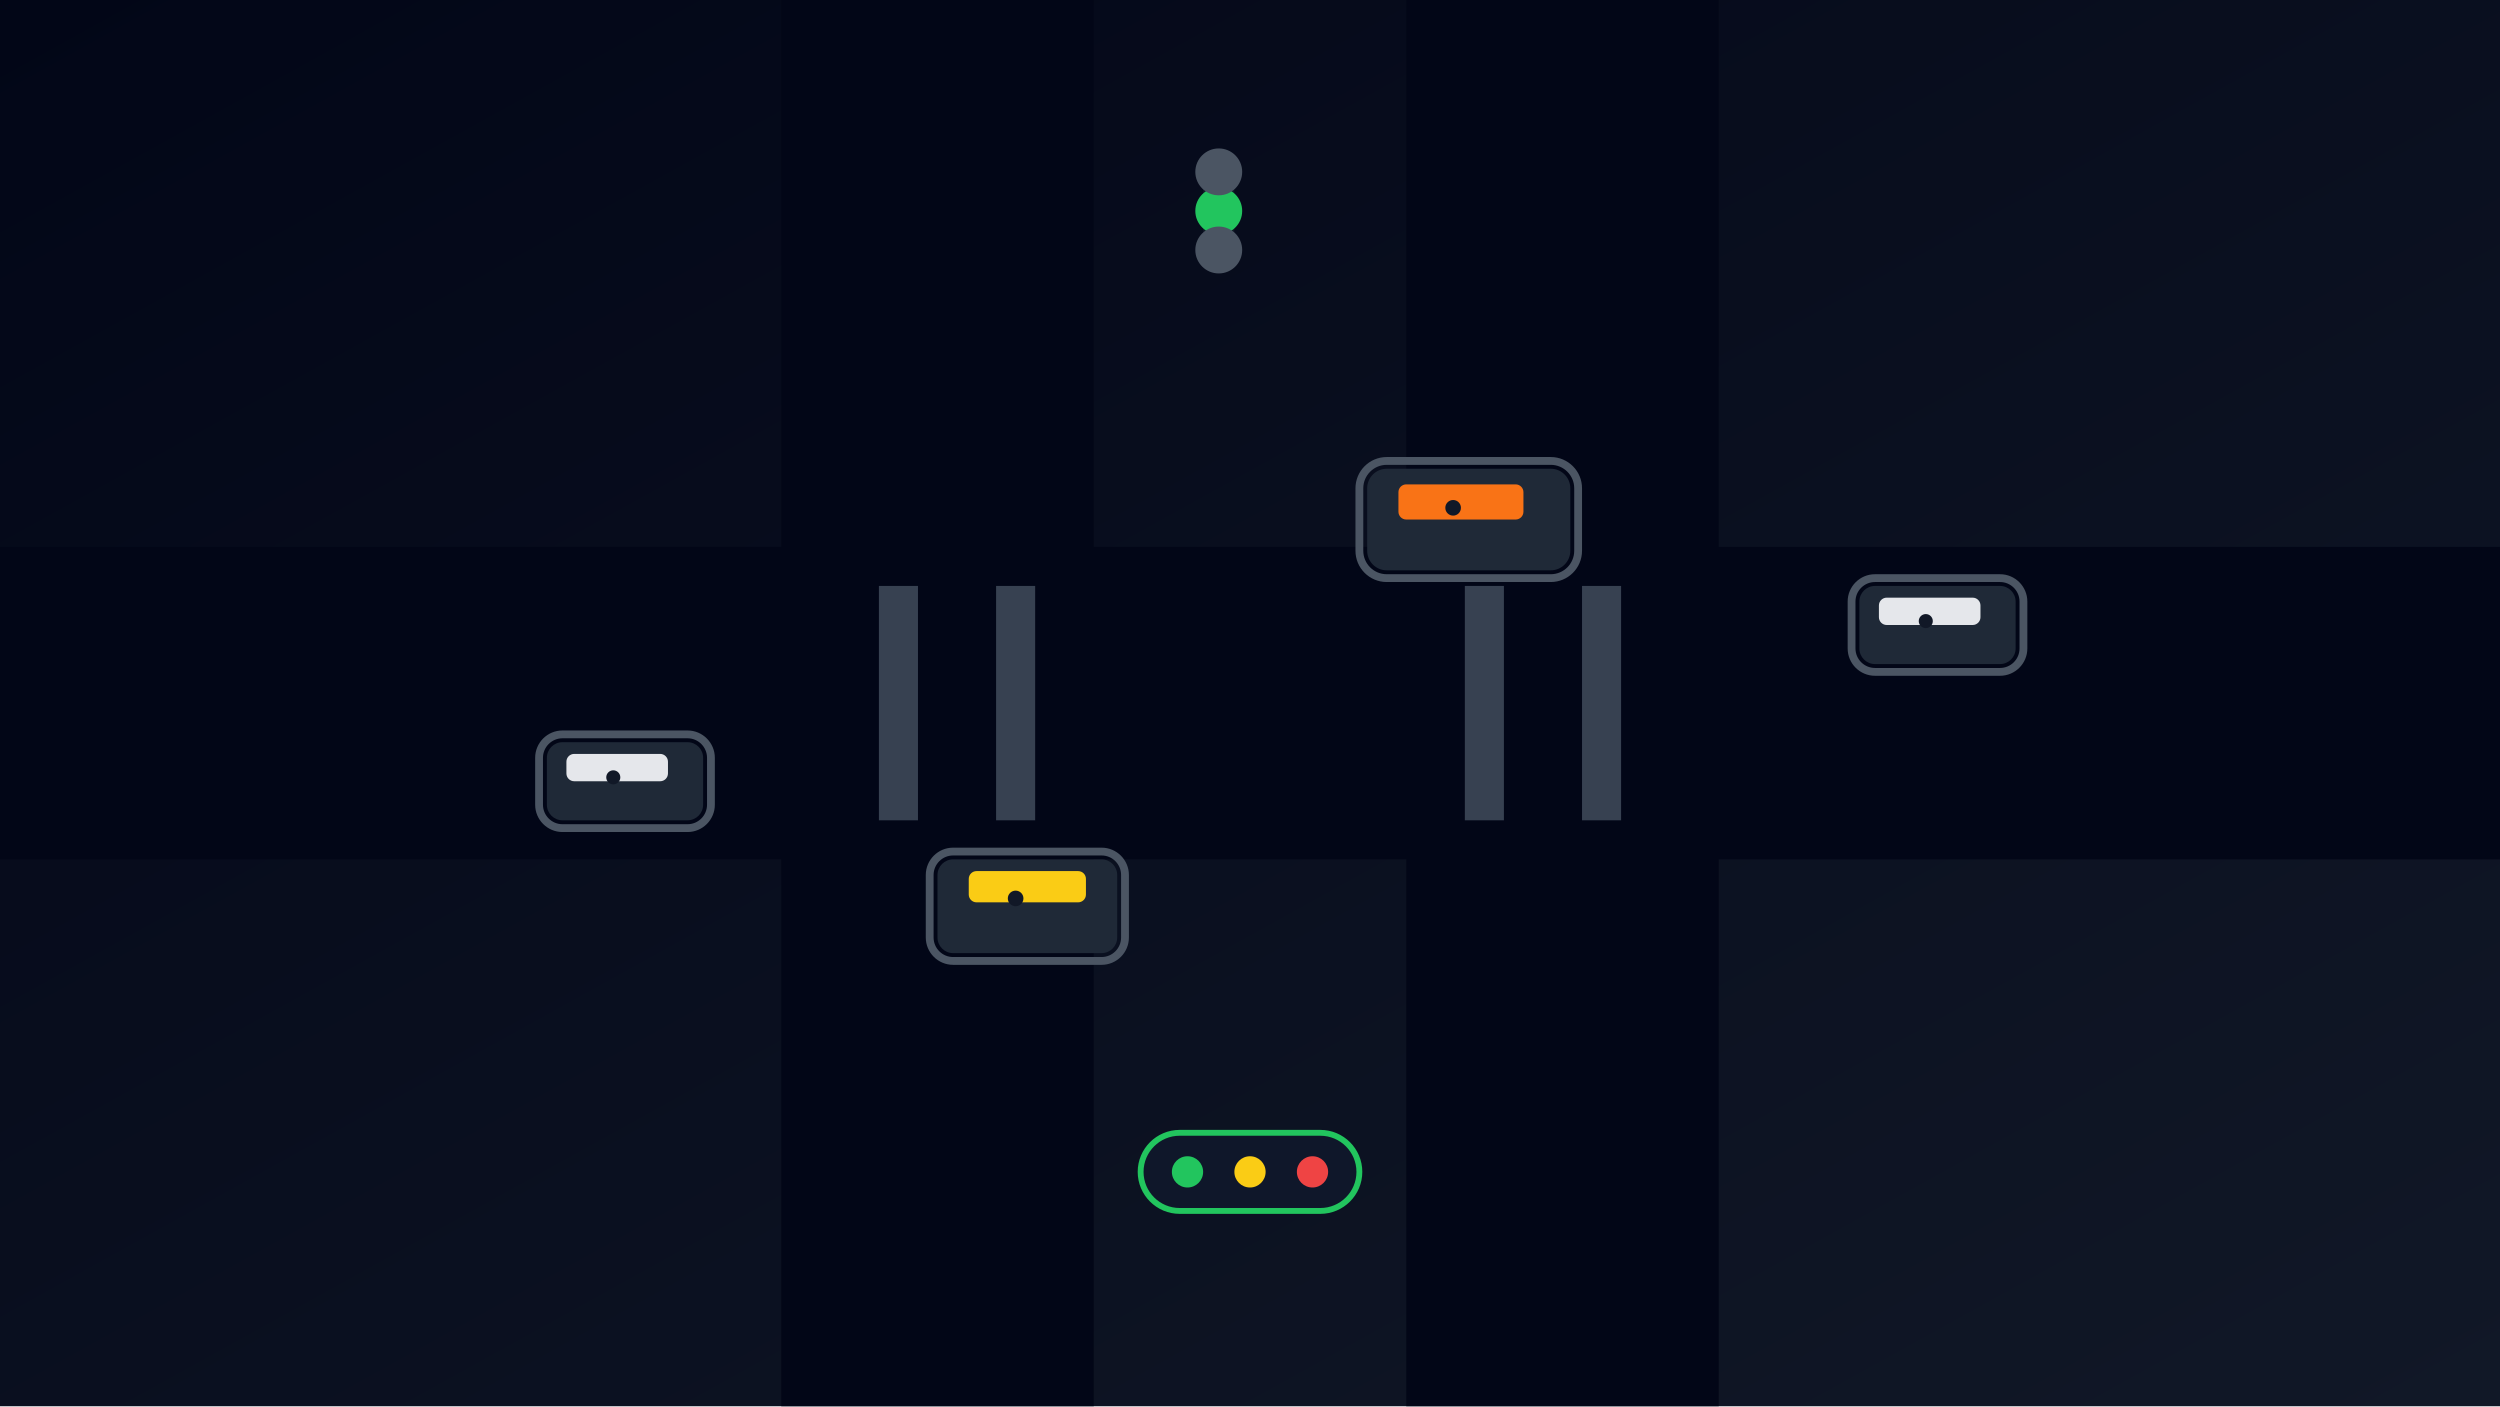
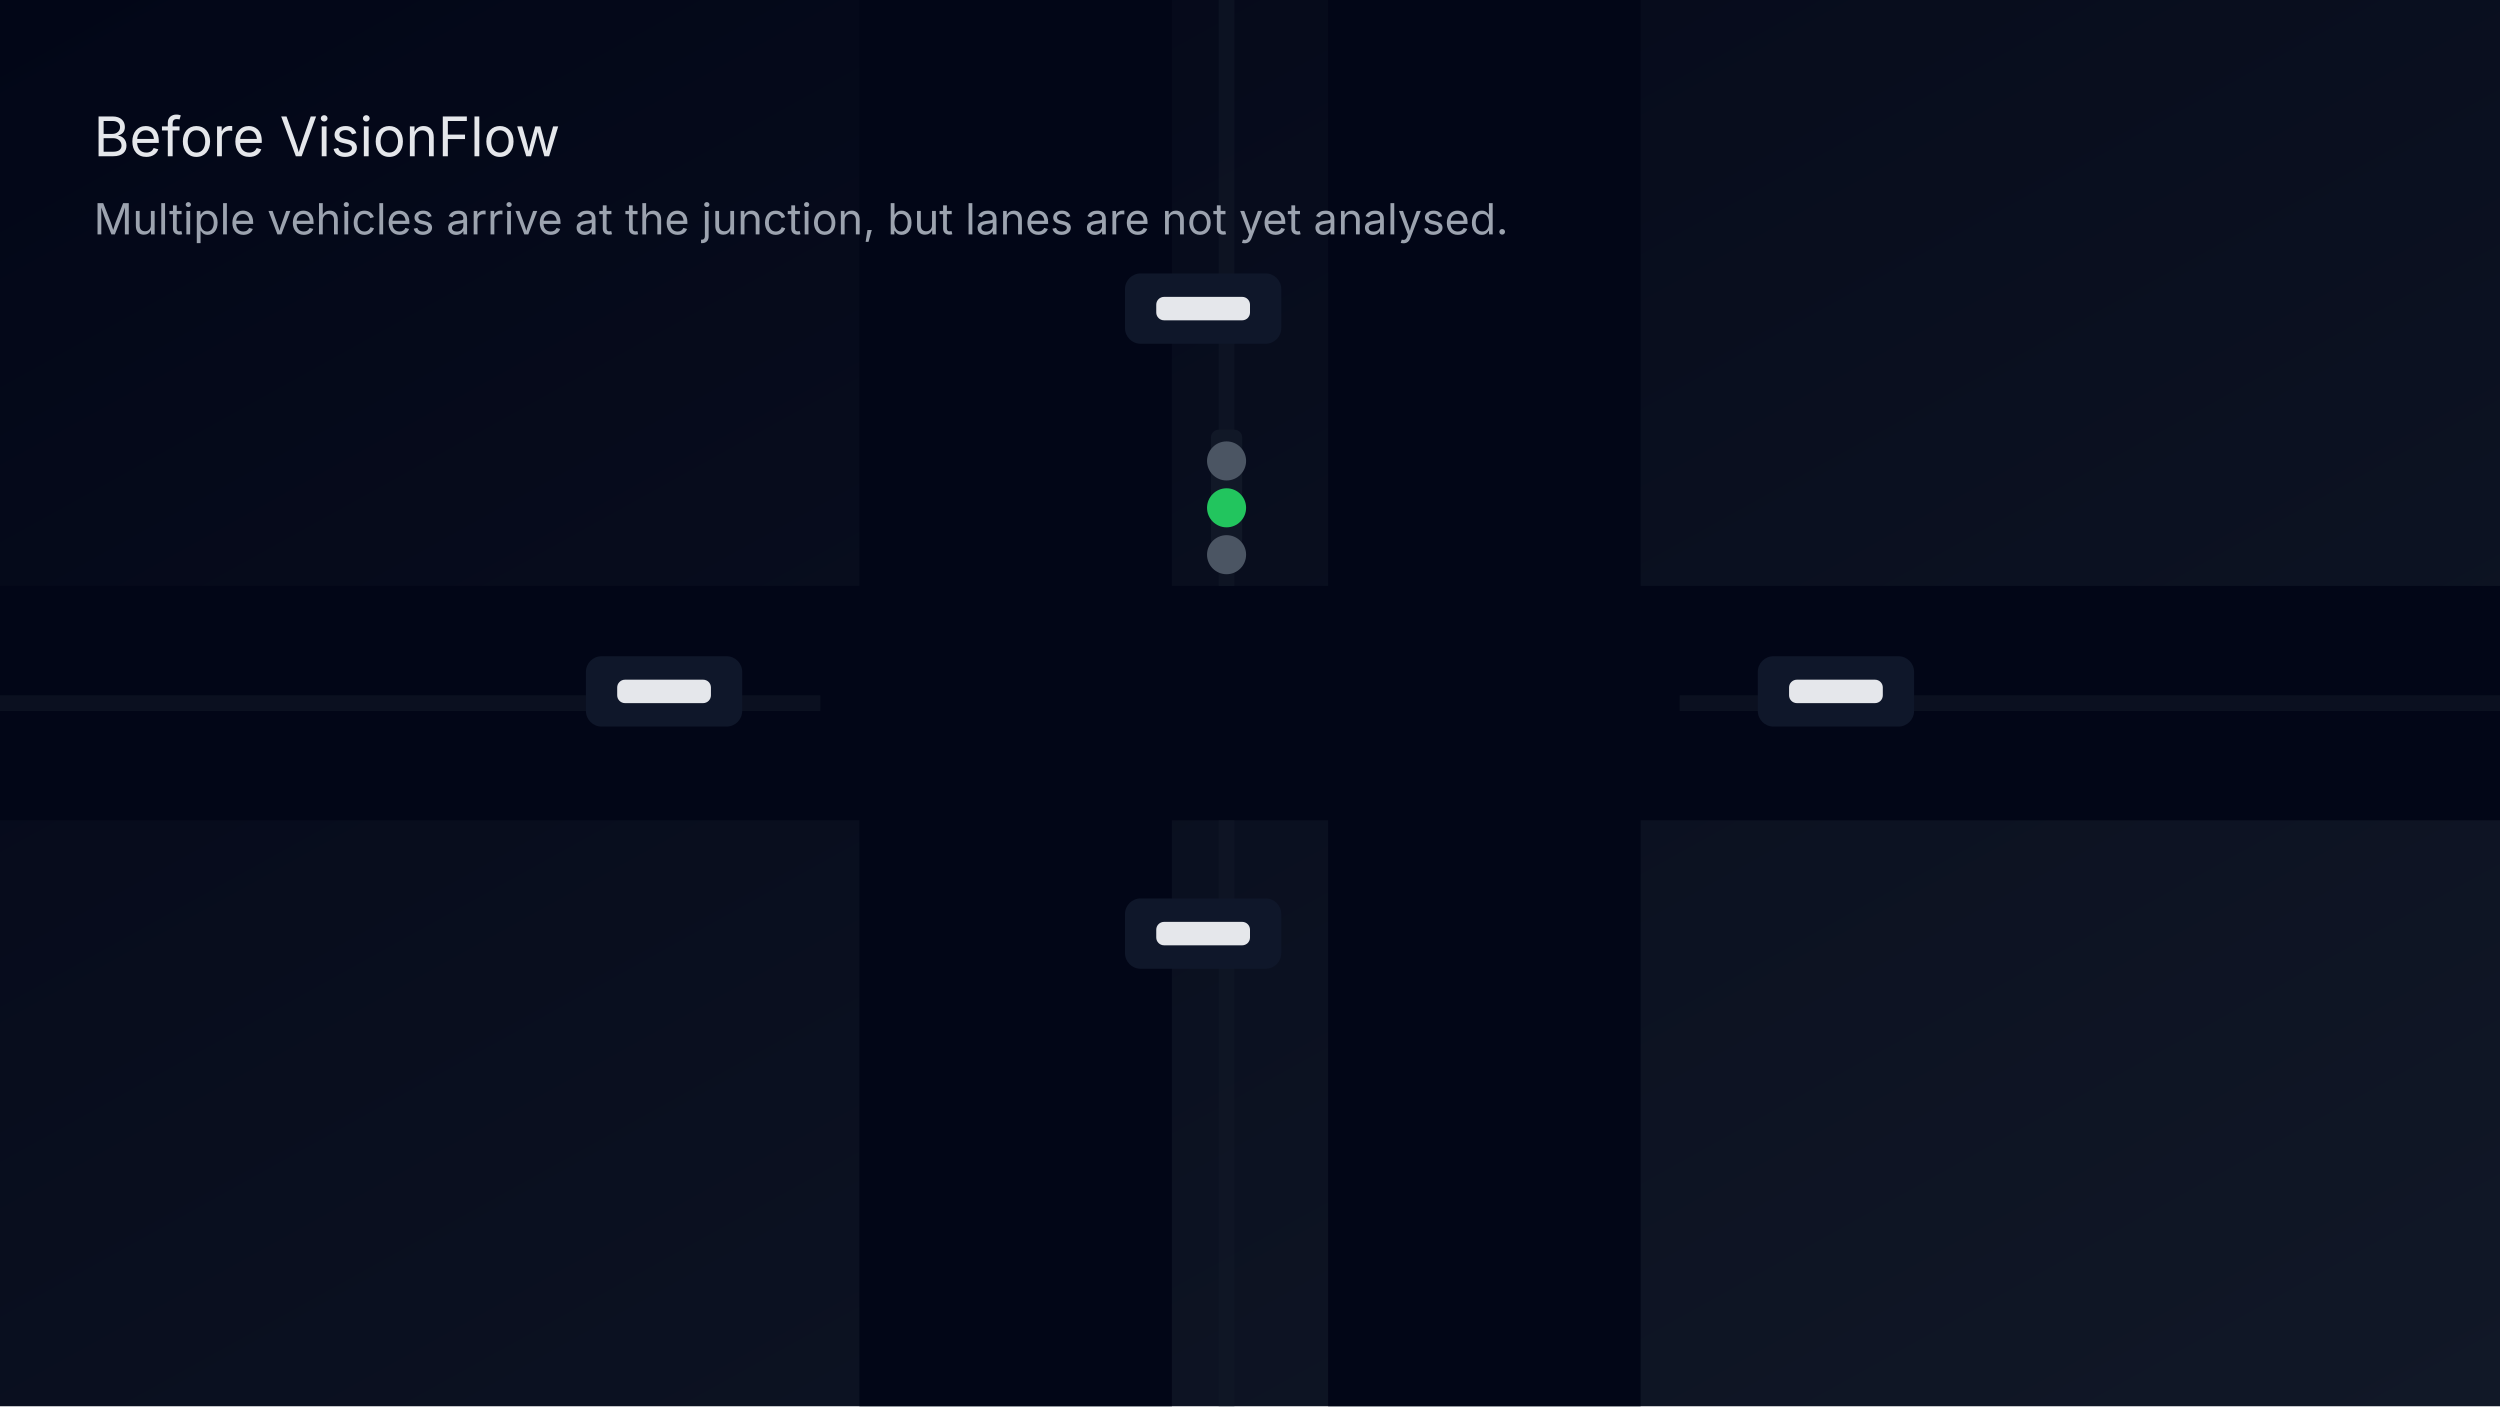
<svg xmlns="http://www.w3.org/2000/svg" width="640" height="360" viewBox="0 0 640 360">
  <defs>
    <linearGradient id="bg" x1="0" y1="0" x2="1" y2="1">
      <stop offset="0%" stop-color="#020617" />
      <stop offset="100%" stop-color="#111827" />
    </linearGradient>
  </defs>
  <rect width="640" height="360" fill="url(#bg)" />
-   <rect x="200" y="0" width="80" height="360" fill="#020617" />
-   <rect x="360" y="0" width="80" height="360" fill="#020617" />
-   <rect x="0" y="140" width="640" height="80" fill="#020617" />
-   <rect x="225" y="150" width="10" height="60" fill="#374151" />
-   <rect x="255" y="150" width="10" height="60" fill="#374151" />
-   <rect x="375" y="150" width="10" height="60" fill="#374151" />
-   <rect x="405" y="150" width="10" height="60" fill="#374151" />
-   <rect x="240" y="220" width="46" height="24" rx="4" fill="#1F2937" />
-   <rect x="238" y="218" width="50" height="28" rx="6" fill="none" stroke="#4B5563" stroke-width="2" />
-   <rect x="248" y="223" width="30" height="8" rx="2" fill="#FACC15" />
-   <circle cx="260" cy="230" r="2" fill="#111827" />
-   <rect x="350" y="120" width="52" height="26" rx="5" fill="#1F2937" />
-   <rect x="348" y="118" width="56" height="30" rx="7" fill="none" stroke="#4B5563" stroke-width="2" />
-   <rect x="358" y="124" width="32" height="9" rx="2" fill="#F97316" />
-   <circle cx="372" cy="130" r="2" fill="#111827" />
-   <rect x="140" y="190" width="40" height="20" rx="4" fill="#1F2937" />
-   <rect x="138" y="188" width="44" height="24" rx="6" fill="none" stroke="#4B5563" stroke-width="2" />
-   <rect x="145" y="193" width="26" height="7" rx="2" fill="#E5E7EB" />
-   <circle cx="157" cy="199" r="1.8" fill="#111827" />
-   <rect x="476" y="150" width="40" height="20" rx="4" fill="#1F2937" />
-   <rect x="474" y="148" width="44" height="24" rx="6" fill="none" stroke="#4B5563" stroke-width="2" />
-   <rect x="481" y="153" width="26" height="7" rx="2" fill="#E5E7EB" />
-   <circle cx="493" cy="159" r="1.8" fill="#111827" />
-   <rect x="308" y="40" width="8" height="26" rx="2" fill="#111827" />
-   <circle cx="312" cy="54" r="6" fill="#22C55E" />
-   <circle cx="312" cy="44" r="6" fill="#4B5563" />
-   <circle cx="312" cy="64" r="6" fill="#4B5563" />
-   <rect x="292" y="290" width="56" height="20" rx="10" fill="#0F172A" stroke="#22C55E" stroke-width="1.5" />
-   <circle cx="304" cy="300" r="4" fill="#22C55E" />
-   <circle cx="320" cy="300" r="4" fill="#FACC15" />
-   <circle cx="336" cy="300" r="4" fill="#EF4444" />
+   <rect x="220" y="0" width="80" height="360" fill="#020617" />
+   <rect x="340" y="0" width="80" height="360" fill="#020617" />
+   <rect x="0" y="150" width="640" height="60" fill="#020617" />
+   <rect x="312" y="0" width="4" height="150" fill="#111827" opacity="0.6" />
+   <rect x="312" y="210" width="4" height="150" fill="#111827" opacity="0.6" />
+   <rect x="0" y="178" width="210" height="4" fill="#111827" opacity="0.6" />
+   <rect x="430" y="178" width="210" height="4" fill="#111827" opacity="0.6" />
+   <rect x="288" y="70" width="40" height="18" rx="4" fill="#0F172A" />
+   <rect x="296" y="76" width="24" height="6" rx="2" fill="#E5E7EB" />
+   <rect x="288" y="230" width="40" height="18" rx="4" fill="#0F172A" />
+   <rect x="296" y="236" width="24" height="6" rx="2" fill="#E5E7EB" />
+   <rect x="150" y="168" width="40" height="18" rx="4" fill="#0F172A" />
+   <rect x="158" y="174" width="24" height="6" rx="2" fill="#E5E7EB" />
+   <rect x="450" y="168" width="40" height="18" rx="4" fill="#0F172A" />
+   <rect x="458" y="174" width="24" height="6" rx="2" fill="#E5E7EB" />
+   <rect x="310" y="110" width="8" height="30" rx="2" fill="#111827" />
+   <circle cx="314" cy="118" r="5" fill="#4B5563" />
+   <circle cx="314" cy="130" r="5" fill="#22C55E" />
+   <circle cx="314" cy="142" r="5" fill="#4B5563" />
+   <text x="24" y="40" font-family="system-ui, -apple-system, BlinkMacSystemFont, 'Segoe UI', sans-serif" font-size="14" fill="#E5E7EB">
+     Before VisionFlow
+   </text>
+   <text x="24" y="60" font-family="system-ui, -apple-system, BlinkMacSystemFont, 'Segoe UI', sans-serif" font-size="11" fill="#9CA3AF">
+     Multiple vehicles arrive at the junction, but lanes are not yet analysed.
+   </text>
</svg>
